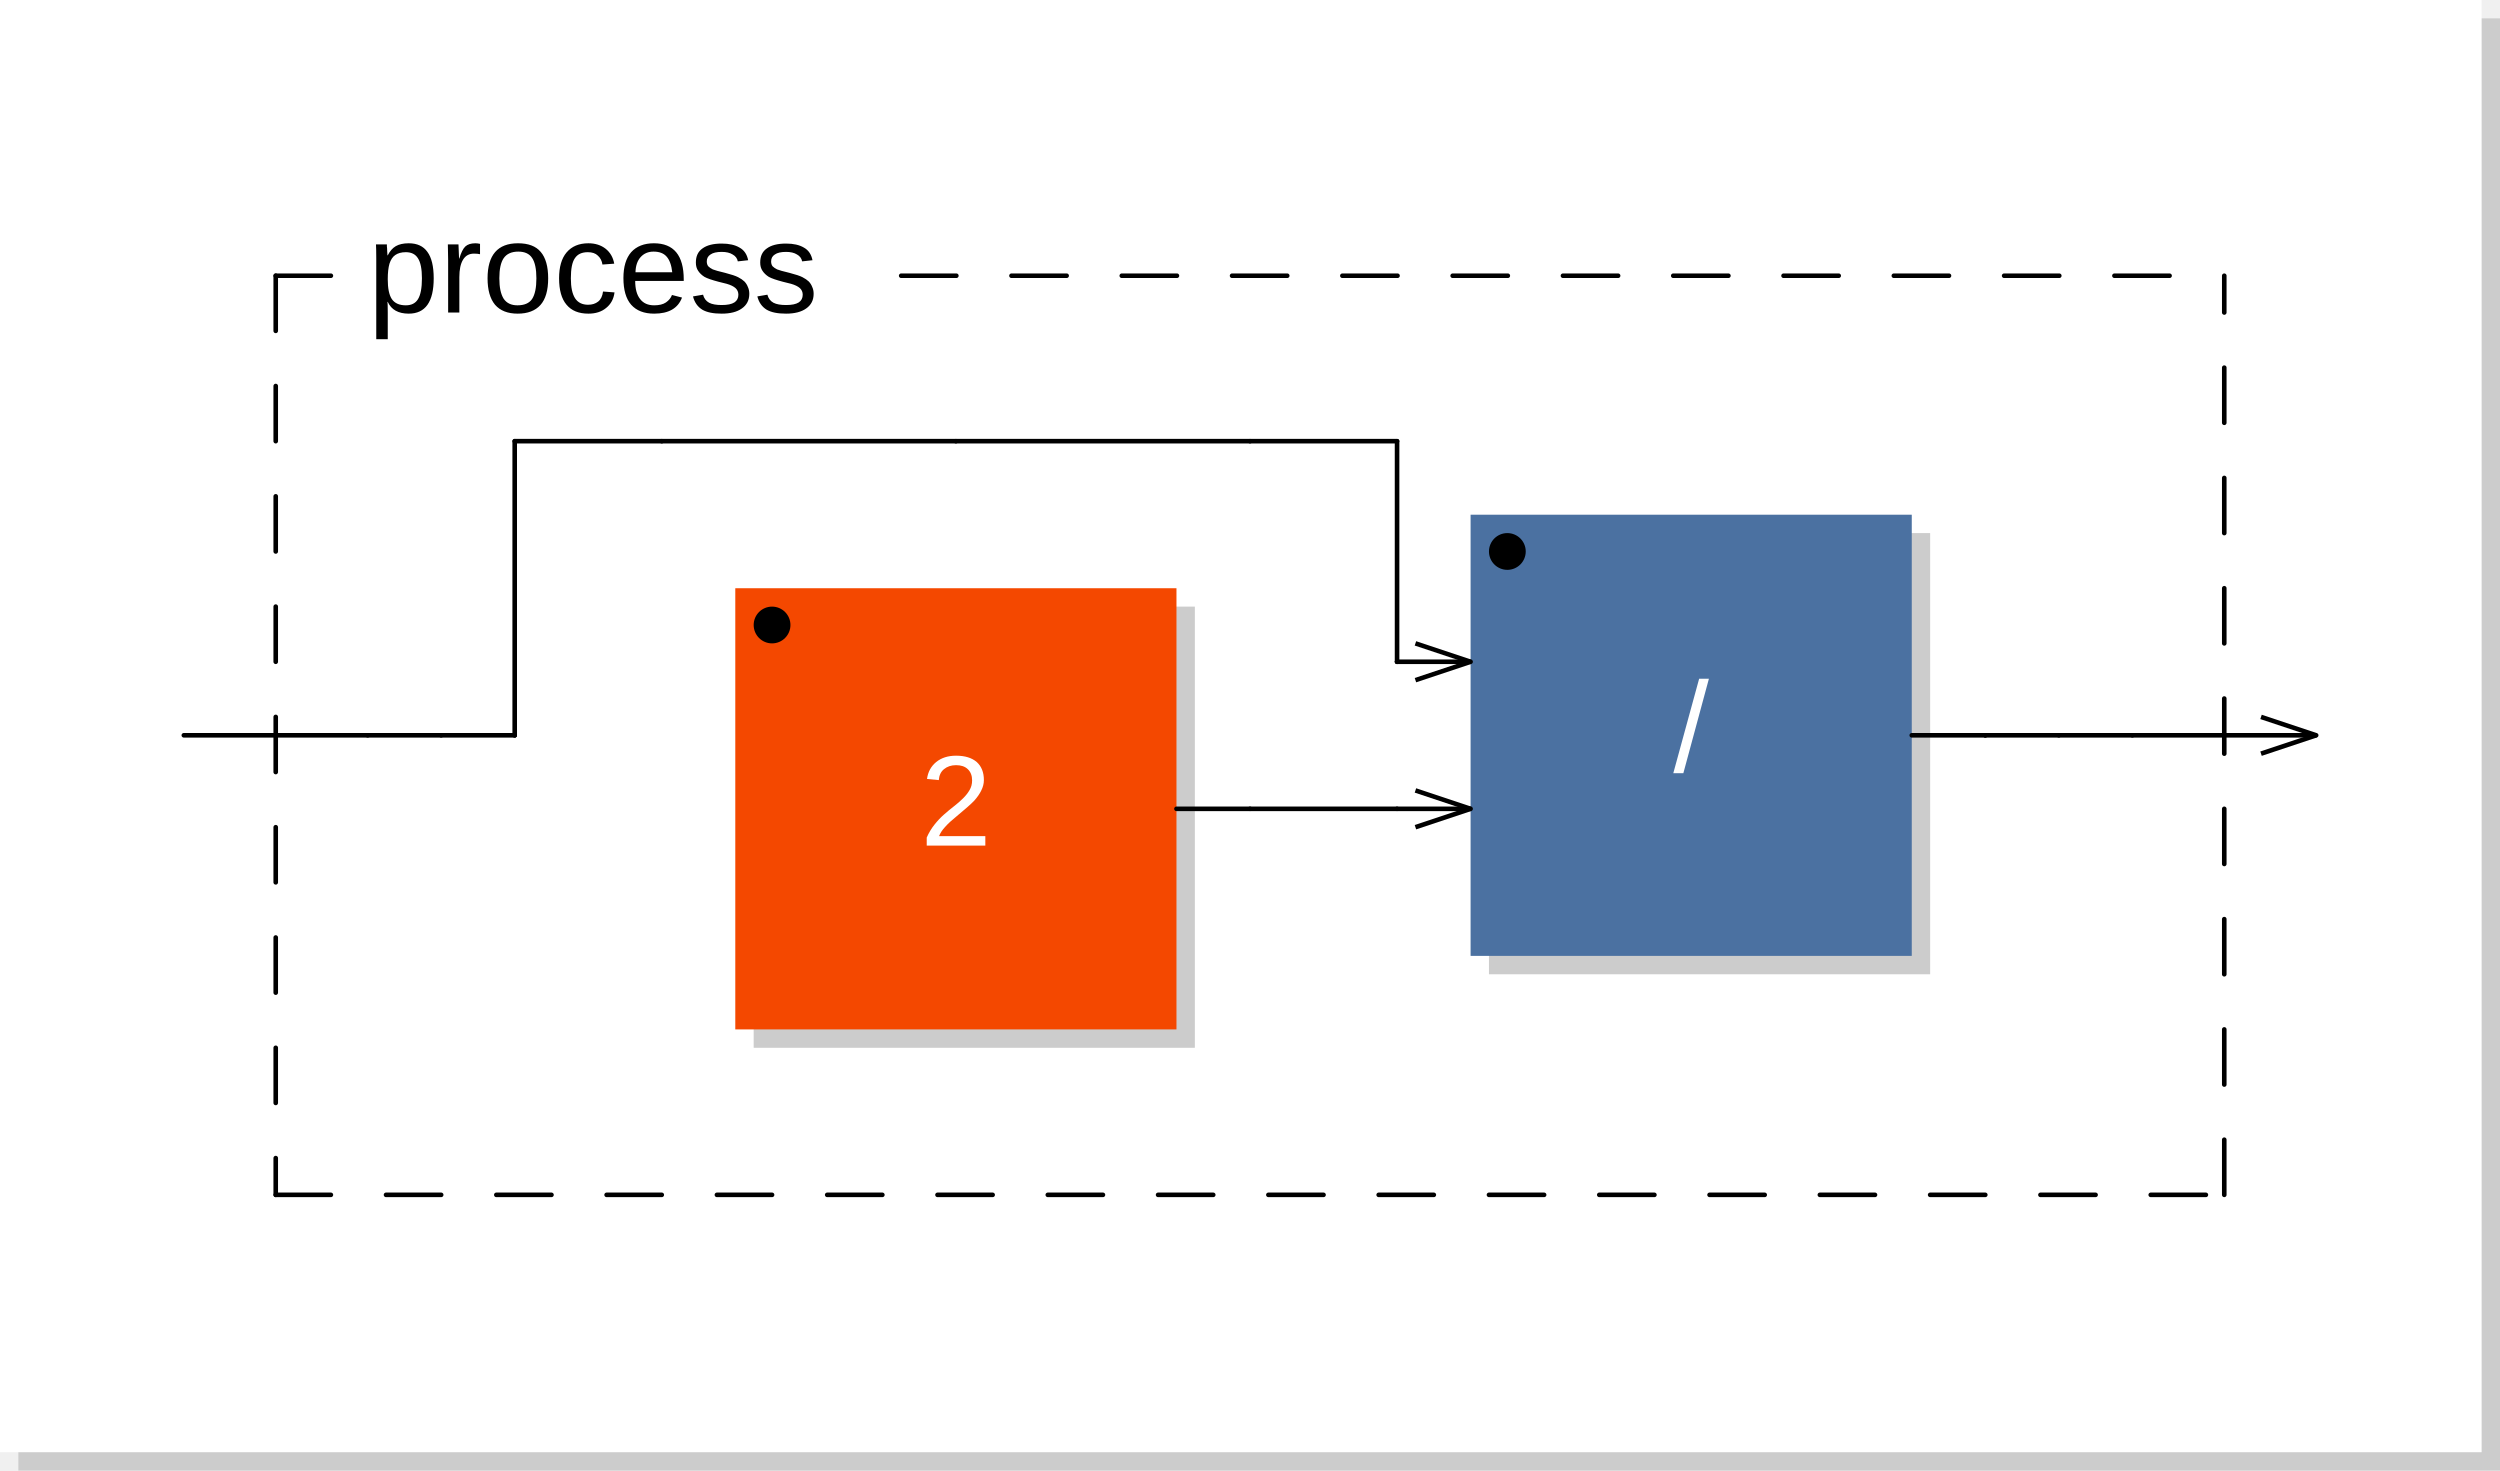
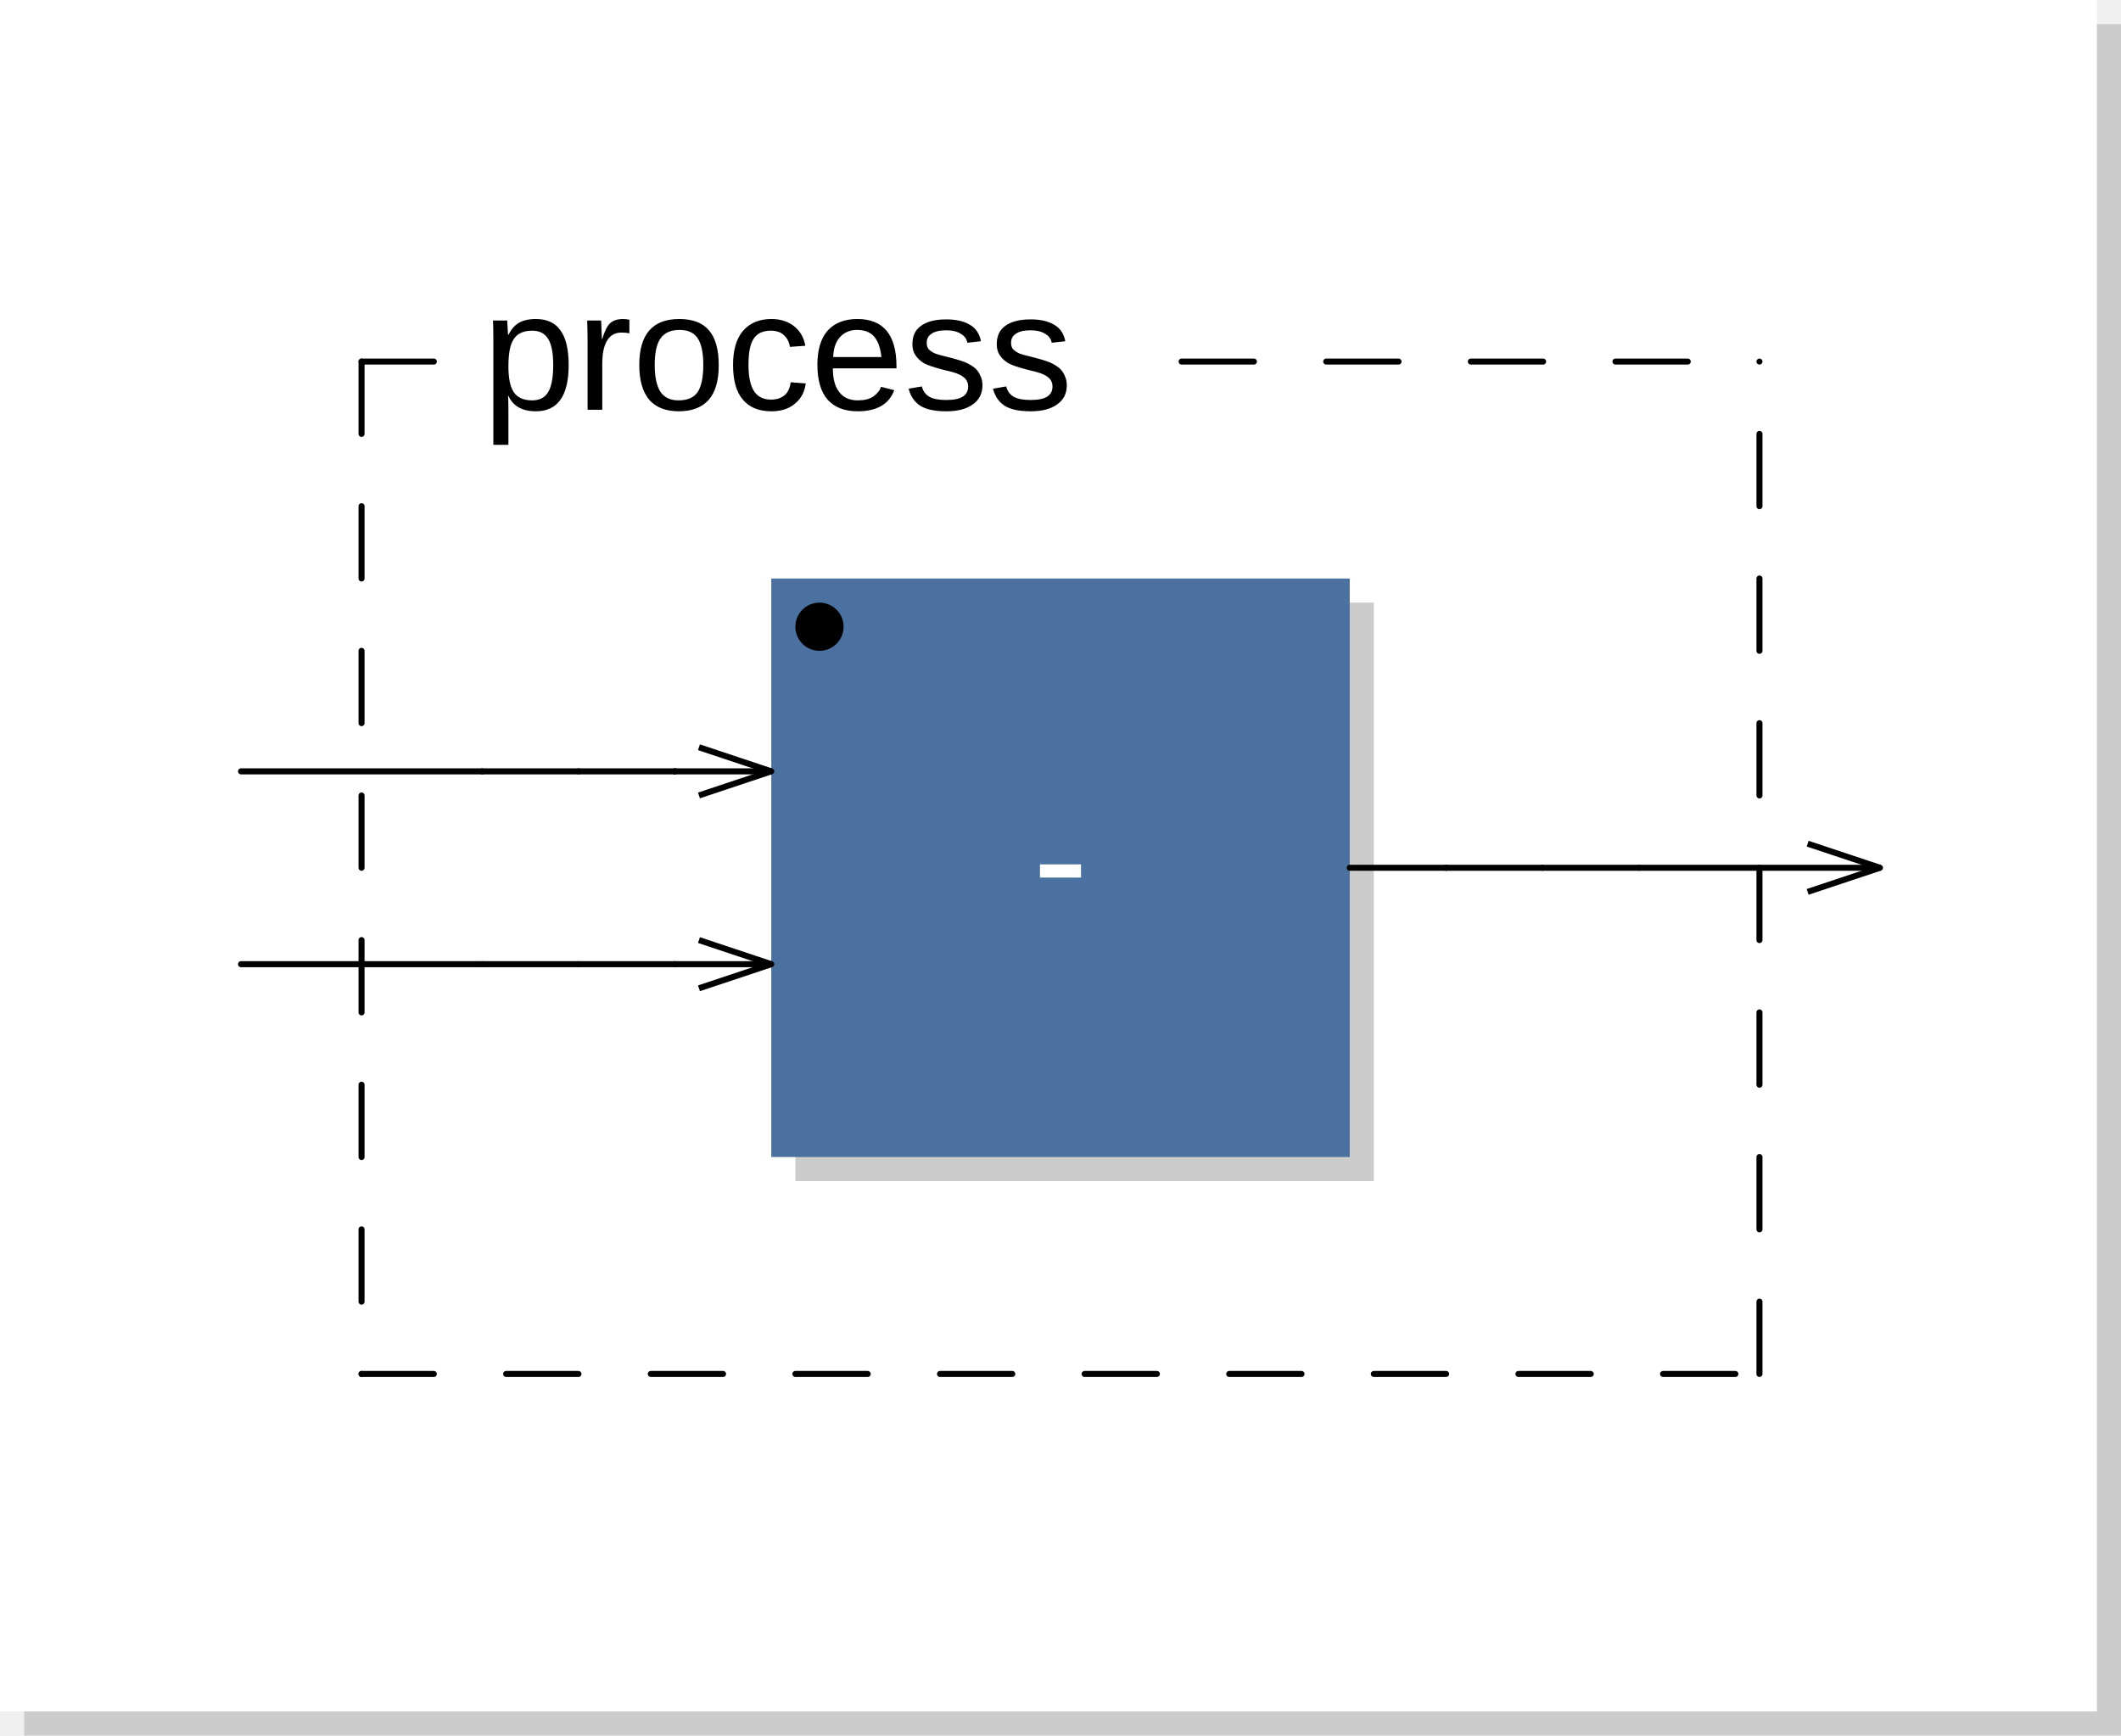
- <svg xmlns="http://www.w3.org/2000/svg" viewBox="0 0 136 80" width="68mm" height="40mm" version="1.1">
-   <rect x="1" y="1" width="135" height="79" rx="0" ry="0" style="stroke:none;fill:#cccccc;" />
-   <rect x="0" y="0" width="135" height="79" rx="0" ry="0" style="stroke:none;fill:#ffffff;" />
+ <svg xmlns="http://www.w3.org/2000/svg" viewBox="0 0 88 72" width="44mm" height="36mm" version="1.1">
+   <rect x="1" y="1" width="87" height="71" rx="0" ry="0" style="stroke:none;fill:#cccccc;" />
+   <rect x="0" y="0" width="87" height="71" rx="0" ry="0" style="stroke:none;fill:#ffffff;" />
  <text x="10" y="7" font-family="Arial" font-size="7" />
-   <rect x="41" y="33" width="24" height="24" rx="0" ry="0" style="stroke:none;fill:#cccccc;" />
-   <rect x="40" y="32" width="24" height="24" rx="0" ry="0" style="stroke:none;fill:#f44800;" />
-   <text x="52" y="46" font-family="Arial" font-size="7" text-anchor="middle" fill="#FFFFFF">2</text>
-   <circle cx="42" cy="34" r="1" />
-   <rect x="81" y="29" width="24" height="24" rx="0" ry="0" style="stroke:none;fill:#cccccc;" />
-   <rect x="80" y="28" width="24" height="24" rx="0" ry="0" style="stroke:none;fill:#4B71A1;" />
-   <text x="92" y="42" font-family="Arial" font-size="7" text-anchor="middle" fill="#FFFFFF">/</text>
-   <circle cx="82" cy="30" r="1" />
-   <line x1="77" y1="35" x2="80" y2="36" transform="rotate(0,80,36)" style="stroke: black; stroke-width:0.25;" />
-   <line x1="77" y1="37" x2="80" y2="36" transform="rotate(0,80,36)" style="stroke: black; stroke-width:0.25;" />
-   <line x1="77" y1="43" x2="80" y2="44" transform="rotate(0,80,44)" style="stroke: black; stroke-width:0.25;" />
-   <line x1="77" y1="45" x2="80" y2="44" transform="rotate(0,80,44)" style="stroke: black; stroke-width:0.25;" />
-   <line x1="15" y1="15" x2="15" y2="65" style="stroke: black; stroke-linecap:round; stroke-width:0.25; stroke-dasharray:3,3;" />
-   <line x1="15" y1="65" x2="121" y2="65" style="stroke: black; stroke-linecap:round; stroke-width:0.25; stroke-dasharray:3,3;" />
-   <line x1="121" y1="65" x2="121" y2="15" style="stroke: black; stroke-linecap:round; stroke-width:0.25; stroke-dasharray:3,3;" />
+   <rect x="33" y="25" width="24" height="24" rx="0" ry="0" style="stroke:none;fill:#cccccc;" />
+   <rect x="32" y="24" width="24" height="24" rx="0" ry="0" style="stroke:none;fill:#4B71A1;" />
+   <text x="44" y="38" font-family="Arial" font-size="7" text-anchor="middle" fill="#FFFFFF">-</text>
+   <circle cx="34" cy="26" r="1" />
+   <line x1="29" y1="31" x2="32" y2="32" transform="rotate(0,32,32)" style="stroke: black; stroke-width:0.25;" />
+   <line x1="29" y1="33" x2="32" y2="32" transform="rotate(0,32,32)" style="stroke: black; stroke-width:0.25;" />
+   <line x1="29" y1="39" x2="32" y2="40" transform="rotate(0,32,40)" style="stroke: black; stroke-width:0.25;" />
+   <line x1="29" y1="41" x2="32" y2="40" transform="rotate(0,32,40)" style="stroke: black; stroke-width:0.25;" />
+   <line x1="15" y1="15" x2="15" y2="57" style="stroke: black; stroke-linecap:round; stroke-width:0.25; stroke-dasharray:3,3;" />
+   <line x1="15" y1="57" x2="73" y2="57" style="stroke: black; stroke-linecap:round; stroke-width:0.25; stroke-dasharray:3,3;" />
+   <line x1="73" y1="57" x2="73" y2="15" style="stroke: black; stroke-linecap:round; stroke-width:0.25; stroke-dasharray:3,3;" />
  <line x1="15" y1="15" x2="20" y2="15" style="stroke: black; stroke-linecap:round; stroke-width:0.25; stroke-dasharray:3,3;" />
-   <line x1="49.025" y1="15" x2="121" y2="15" style="stroke: black; stroke-linecap:round; stroke-width:0.25; stroke-dasharray:3,3;" />
+   <line x1="49.025" y1="15" x2="73" y2="15" style="stroke: black; stroke-linecap:round; stroke-width:0.25; stroke-dasharray:3,3;" />
  <text x="20" y="17" font-family="Arial" font-size="7">process</text>
-   <line x1="123" y1="39" x2="126" y2="40" transform="rotate(0,126,40)" style="stroke: black; stroke-width:0.25;" />
-   <line x1="123" y1="41" x2="126" y2="40" transform="rotate(0,126,40)" style="stroke: black; stroke-width:0.25;" />
+   <line x1="75" y1="35" x2="78" y2="36" transform="rotate(0,78,36)" style="stroke: black; stroke-width:0.25;" />
+   <line x1="75" y1="37" x2="78" y2="36" transform="rotate(0,78,36)" style="stroke: black; stroke-width:0.25;" />
+   <line x1="10" y1="32" x2="20" y2="32" style="stroke:black; stroke-linecap:round; stroke-width:0.25;" />
  <line x1="10" y1="40" x2="20" y2="40" style="stroke:black; stroke-linecap:round; stroke-width:0.25;" />
+   <line x1="20" y1="32" x2="24" y2="32" style="stroke:black; stroke-linecap:round; stroke-width:0.25;" />
  <line x1="20" y1="40" x2="24" y2="40" style="stroke:black; stroke-linecap:round; stroke-width:0.25;" />
+   <line x1="24" y1="32" x2="28" y2="32" style="stroke:black; stroke-linecap:round; stroke-width:0.25;" />
  <line x1="24" y1="40" x2="28" y2="40" style="stroke:black; stroke-linecap:round; stroke-width:0.25;" />
-   <line x1="28" y1="24" x2="36" y2="24" style="stroke:black; stroke-linecap:round; stroke-width:0.25;" />
-   <line x1="28" y1="40" x2="28" y2="24" style="stroke:black; stroke-linecap:round; stroke-width:0.25;" />
+   <line x1="28" y1="32" x2="28" y2="32" style="stroke:black; stroke-linecap:round; stroke-width:0.25;" />
+   <line x1="28" y1="32" x2="32" y2="32" style="stroke:black; stroke-linecap:round; stroke-width:0.25;" />
  <line x1="28" y1="40" x2="28" y2="40" style="stroke:black; stroke-linecap:round; stroke-width:0.25;" />
-   <line x1="36" y1="24" x2="52" y2="24" style="stroke:black; stroke-linecap:round; stroke-width:0.25;" />
-   <line x1="52" y1="24" x2="68" y2="24" style="stroke:black; stroke-linecap:round; stroke-width:0.25;" />
-   <line x1="64" y1="44" x2="68" y2="44" style="stroke:black; stroke-linecap:round; stroke-width:0.25;" />
-   <line x1="68" y1="24" x2="76" y2="24" style="stroke:black; stroke-linecap:round; stroke-width:0.25;" />
-   <line x1="68" y1="44" x2="76" y2="44" style="stroke:black; stroke-linecap:round; stroke-width:0.25;" />
-   <line x1="76" y1="24" x2="76" y2="36" style="stroke:black; stroke-linecap:round; stroke-width:0.25;" />
-   <line x1="76" y1="36" x2="76" y2="36" style="stroke:black; stroke-linecap:round; stroke-width:0.25;" />
-   <line x1="76" y1="36" x2="80" y2="36" style="stroke:black; stroke-linecap:round; stroke-width:0.25;" />
-   <line x1="76" y1="44" x2="80" y2="44" style="stroke:black; stroke-linecap:round; stroke-width:0.25;" />
-   <line x1="104" y1="40" x2="108" y2="40" style="stroke:black; stroke-linecap:round; stroke-width:0.25;" />
-   <line x1="108" y1="40" x2="108" y2="40" style="stroke:black; stroke-linecap:round; stroke-width:0.25;" />
-   <line x1="108" y1="40" x2="112" y2="40" style="stroke:black; stroke-linecap:round; stroke-width:0.25;" />
-   <line x1="112" y1="40" x2="116" y2="40" style="stroke:black; stroke-linecap:round; stroke-width:0.25;" />
-   <line x1="116" y1="40" x2="126" y2="40" style="stroke:black; stroke-linecap:round; stroke-width:0.25;" />
+   <line x1="28" y1="40" x2="32" y2="40" style="stroke:black; stroke-linecap:round; stroke-width:0.25;" />
+   <line x1="56" y1="36" x2="60" y2="36" style="stroke:black; stroke-linecap:round; stroke-width:0.25;" />
+   <line x1="60" y1="36" x2="60" y2="36" style="stroke:black; stroke-linecap:round; stroke-width:0.25;" />
+   <line x1="60" y1="36" x2="64" y2="36" style="stroke:black; stroke-linecap:round; stroke-width:0.25;" />
+   <line x1="64" y1="36" x2="68" y2="36" style="stroke:black; stroke-linecap:round; stroke-width:0.25;" />
+   <line x1="68" y1="36" x2="78" y2="36" style="stroke:black; stroke-linecap:round; stroke-width:0.25;" />
</svg>
